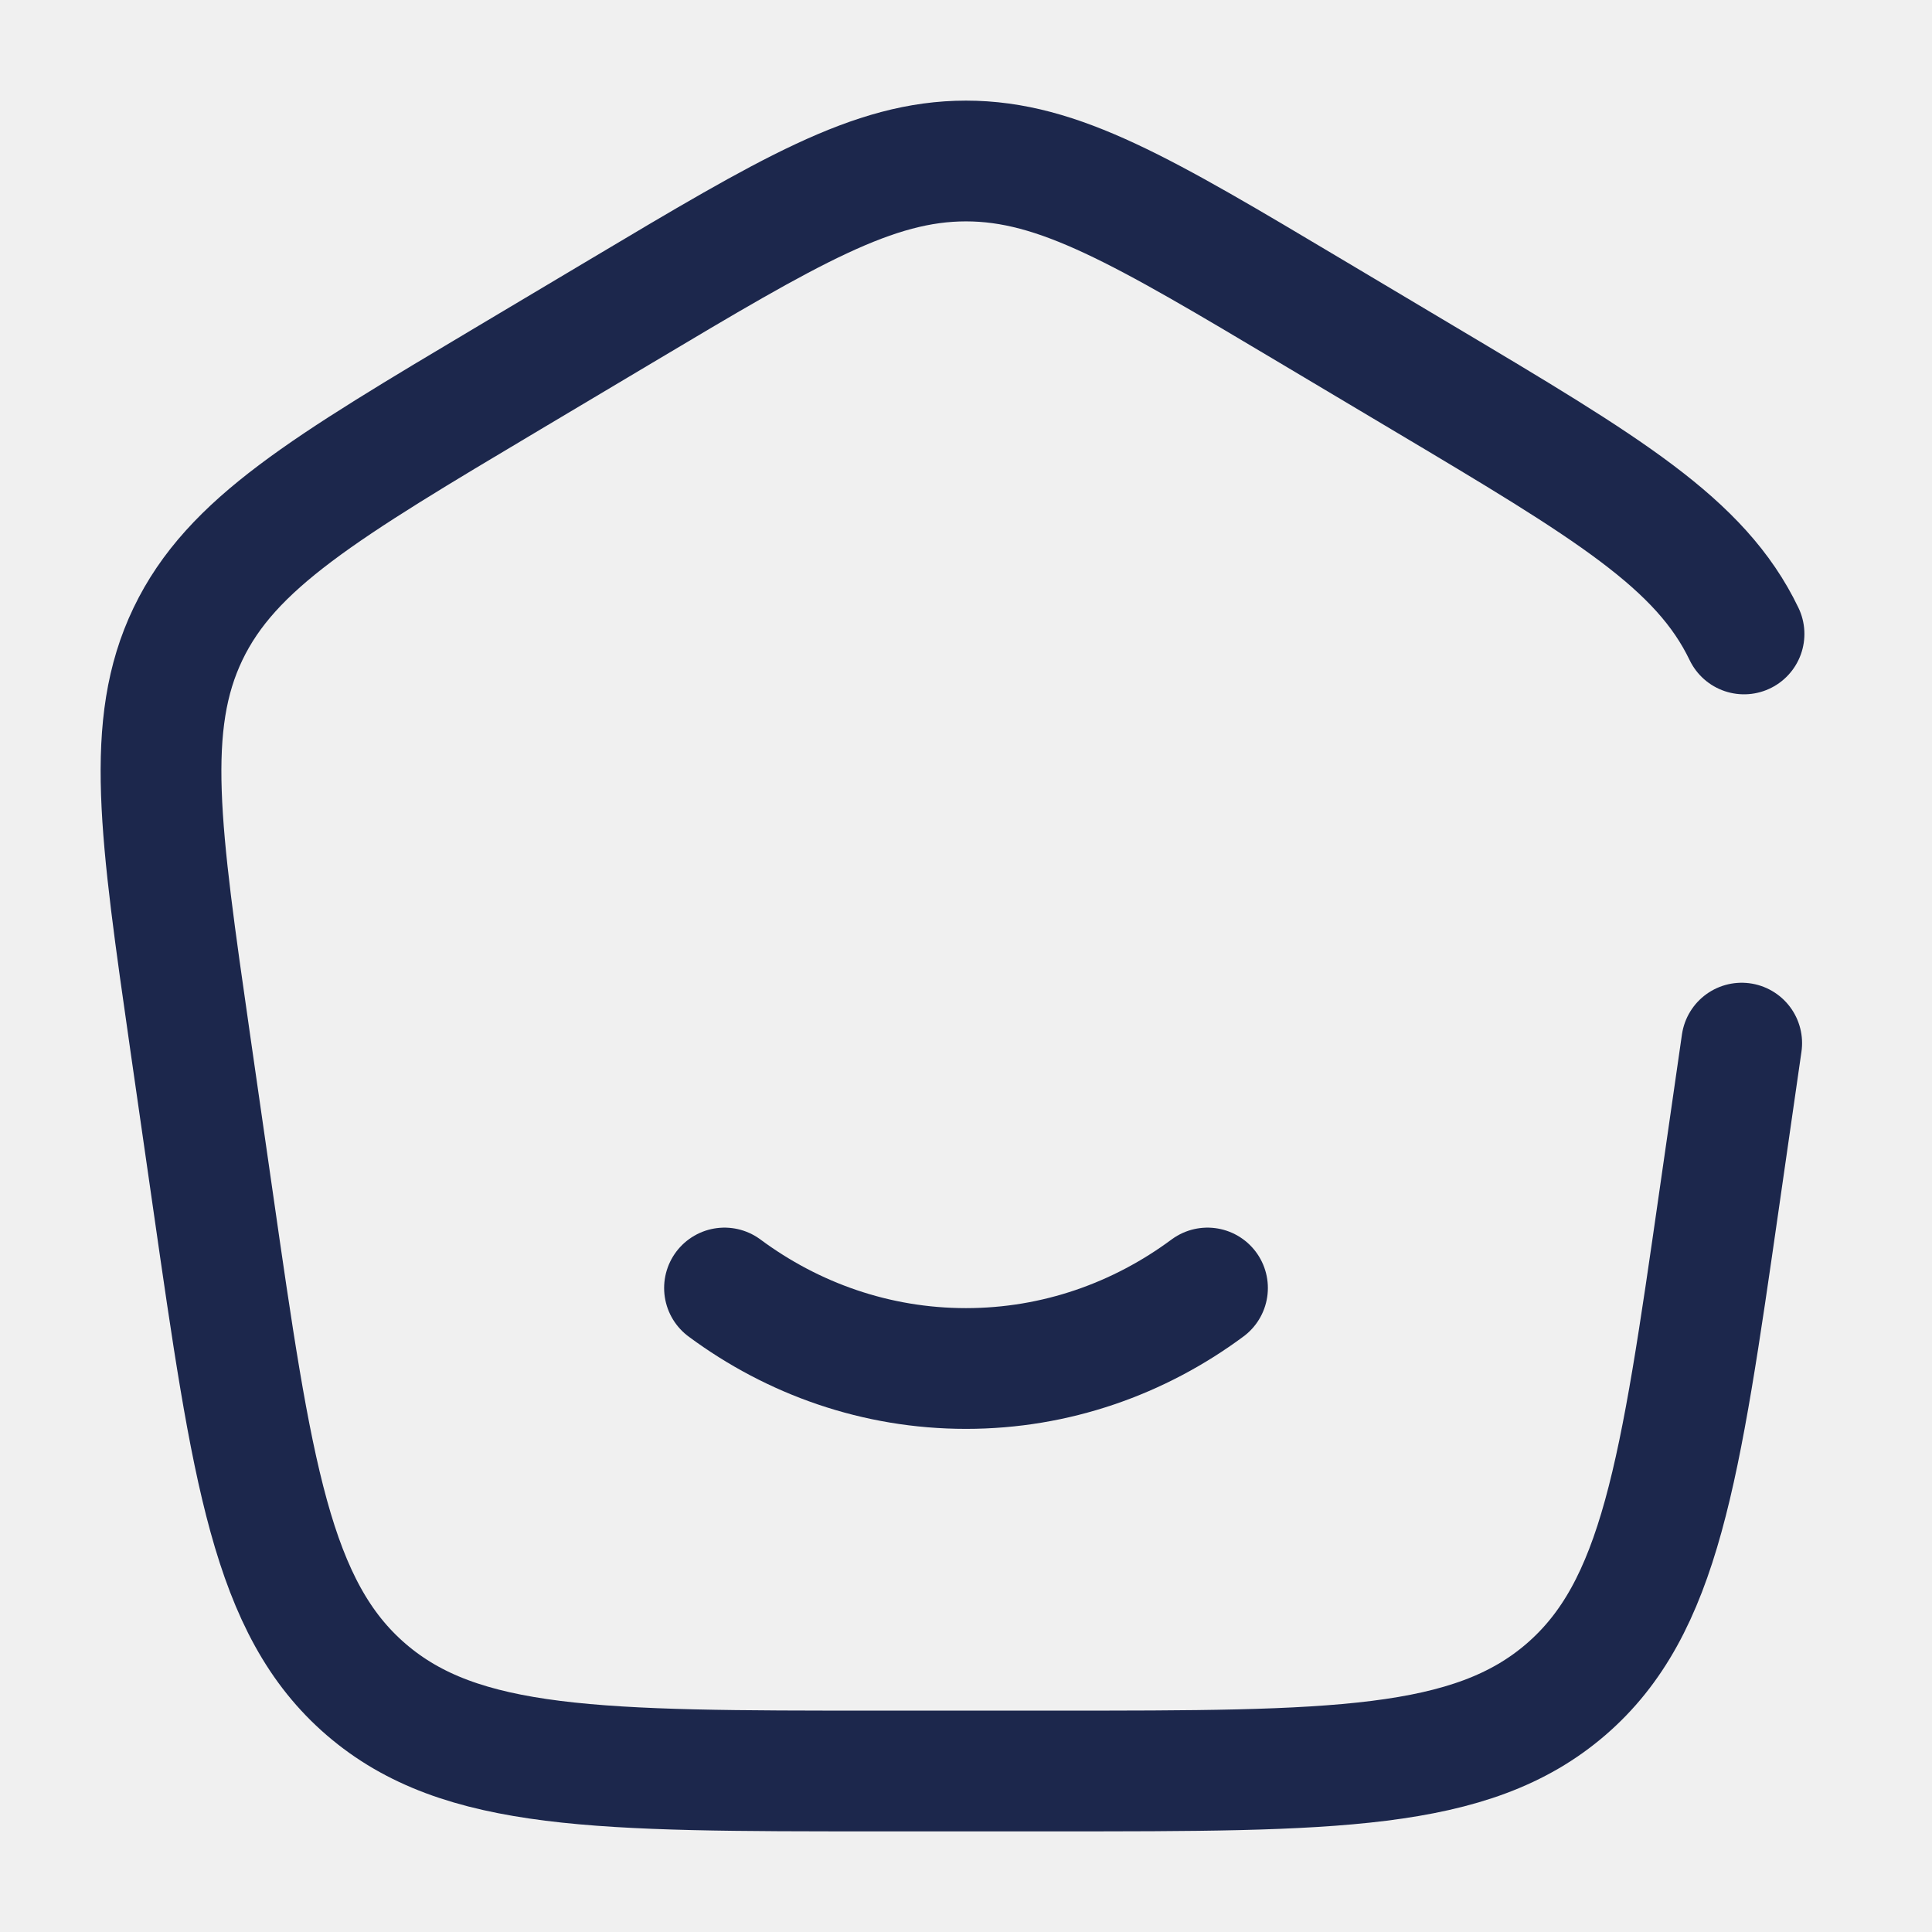
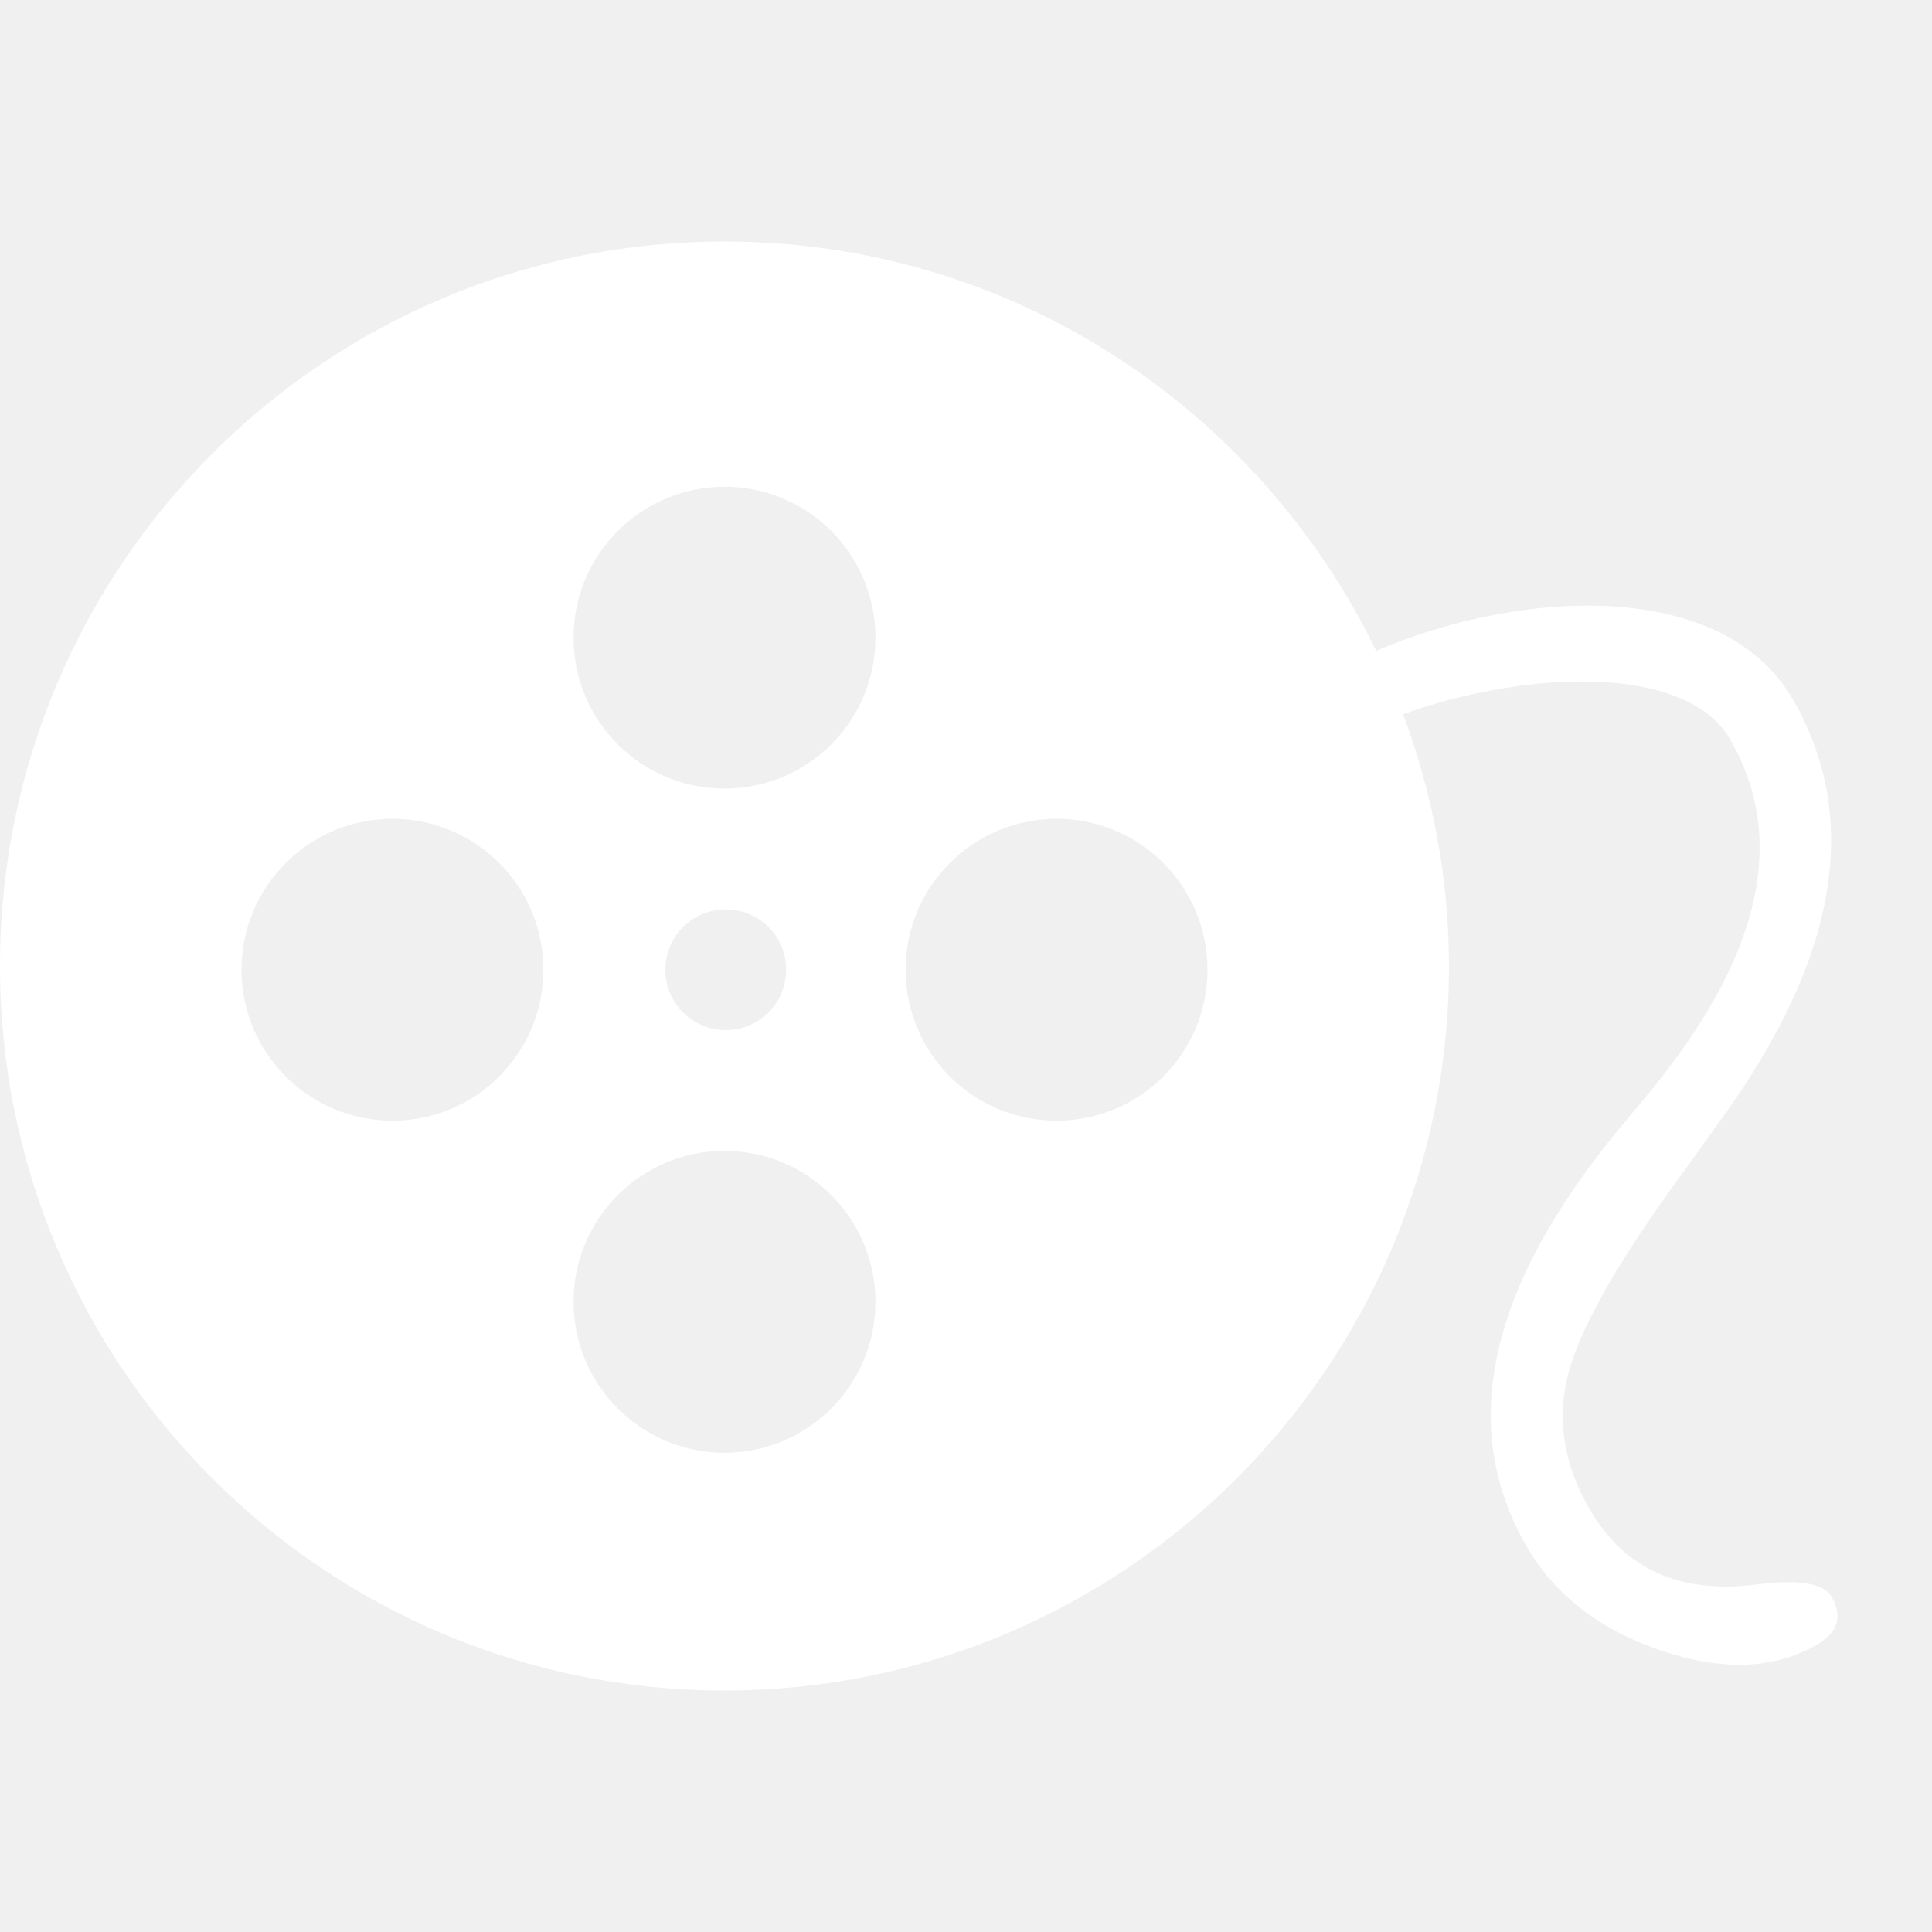
- <svg xmlns="http://www.w3.org/2000/svg" width="800px" height="800px" viewBox="0 0 24 24" fill="none">
-   <path d="M9 16C9.85 16.63 10.885 17 12 17C13.115 17 14.15 16.63 15 16" stroke="#1C274C" stroke-width="1.5" stroke-linecap="round" />
-   <path d="M21.636 12.958L21.357 14.895C20.87 18.283 20.626 19.976 19.451 20.988C18.276 22 16.553 22 13.106 22H10.894C7.447 22 5.724 22 4.549 20.988C3.374 19.976 3.13 18.283 2.643 14.895L2.364 12.958C1.985 10.321 1.795 9.002 2.335 7.875C2.876 6.748 4.026 6.062 6.327 4.692L7.712 3.867C9.801 2.622 10.846 2 12 2C13.154 2 14.199 2.622 16.288 3.867L17.673 4.692C19.974 6.062 21.124 6.748 21.665 7.875" stroke="#1C274C" stroke-width="1.5" stroke-linecap="round" />
+ <svg xmlns="http://www.w3.org/2000/svg" fill="#ffffff" width="800px" height="800px" viewBox="0 0 32 32" version="1.1">
+   <g id="SVGRepo_bgCarrier" stroke-width="0" />
+   <g id="SVGRepo_tracerCarrier" stroke-linecap="round" stroke-linejoin="round" />
+   <g id="SVGRepo_iconCarrier">
+     <path d="M30.335 26.445c-0.128-0.221-0.538-0.289-1.231-0.202-1.275 0.165-2.201-0.251-2.778-1.251-0.437-0.756-0.55-1.516-0.339-2.28s0.836-1.854 1.874-3.272l0.649-0.904c1.928-2.663 2.323-4.979 1.186-6.95-1.157-2.006-4.5-1.837-6.903-0.806-1.944-4.009-6.040-6.78-10.793-6.78-6.628 0-12 5.373-12 12s5.372 12 12 12c6.627 0 12-5.373 12-12 0-1.469-0.277-2.871-0.76-4.171 0.811-0.291 1.781-0.502 2.696-0.536 1.202-0.044 2.29 0.208 2.722 0.956 0.963 1.669 0.498 3.641-1.395 5.913l-0.388 0.466c-2.214 2.657-2.743 4.984-1.591 6.982 0.466 0.806 1.207 1.381 2.225 1.727 1.018 0.345 1.879 0.312 2.585-0.096 0.35-0.202 0.431-0.468 0.241-0.796zM6.5 18.562c-1.381 0-2.5-1.119-2.5-2.5 0-1.38 1.119-2.5 2.5-2.5s2.5 1.119 2.5 2.5c0 1.381-1.119 2.5-2.5 2.5zM12 24.062c-1.381 0-2.5-1.119-2.5-2.5s1.119-2.5 2.5-2.5 2.5 1.119 2.5 2.5-1.119 2.5-2.5 2.5zM11.020 16.062c0-0.552 0.449-1 1.001-1s1 0.447 1 1c0 0.553-0.448 1-1 1s-1.001-0.447-1.001-1zM12 13.062c-1.381 0-2.5-1.119-2.5-2.5s1.119-2.5 2.5-2.5 2.5 1.119 2.5 2.5c0 1.381-1.119 2.5-2.5 2.5zM17.5 18.562c-1.381 0-2.5-1.119-2.5-2.5 0-1.38 1.119-2.5 2.5-2.5s2.5 1.119 2.5 2.5c0 1.381-1.119 2.5-2.5 2.5z" />
+   </g>
</svg>
